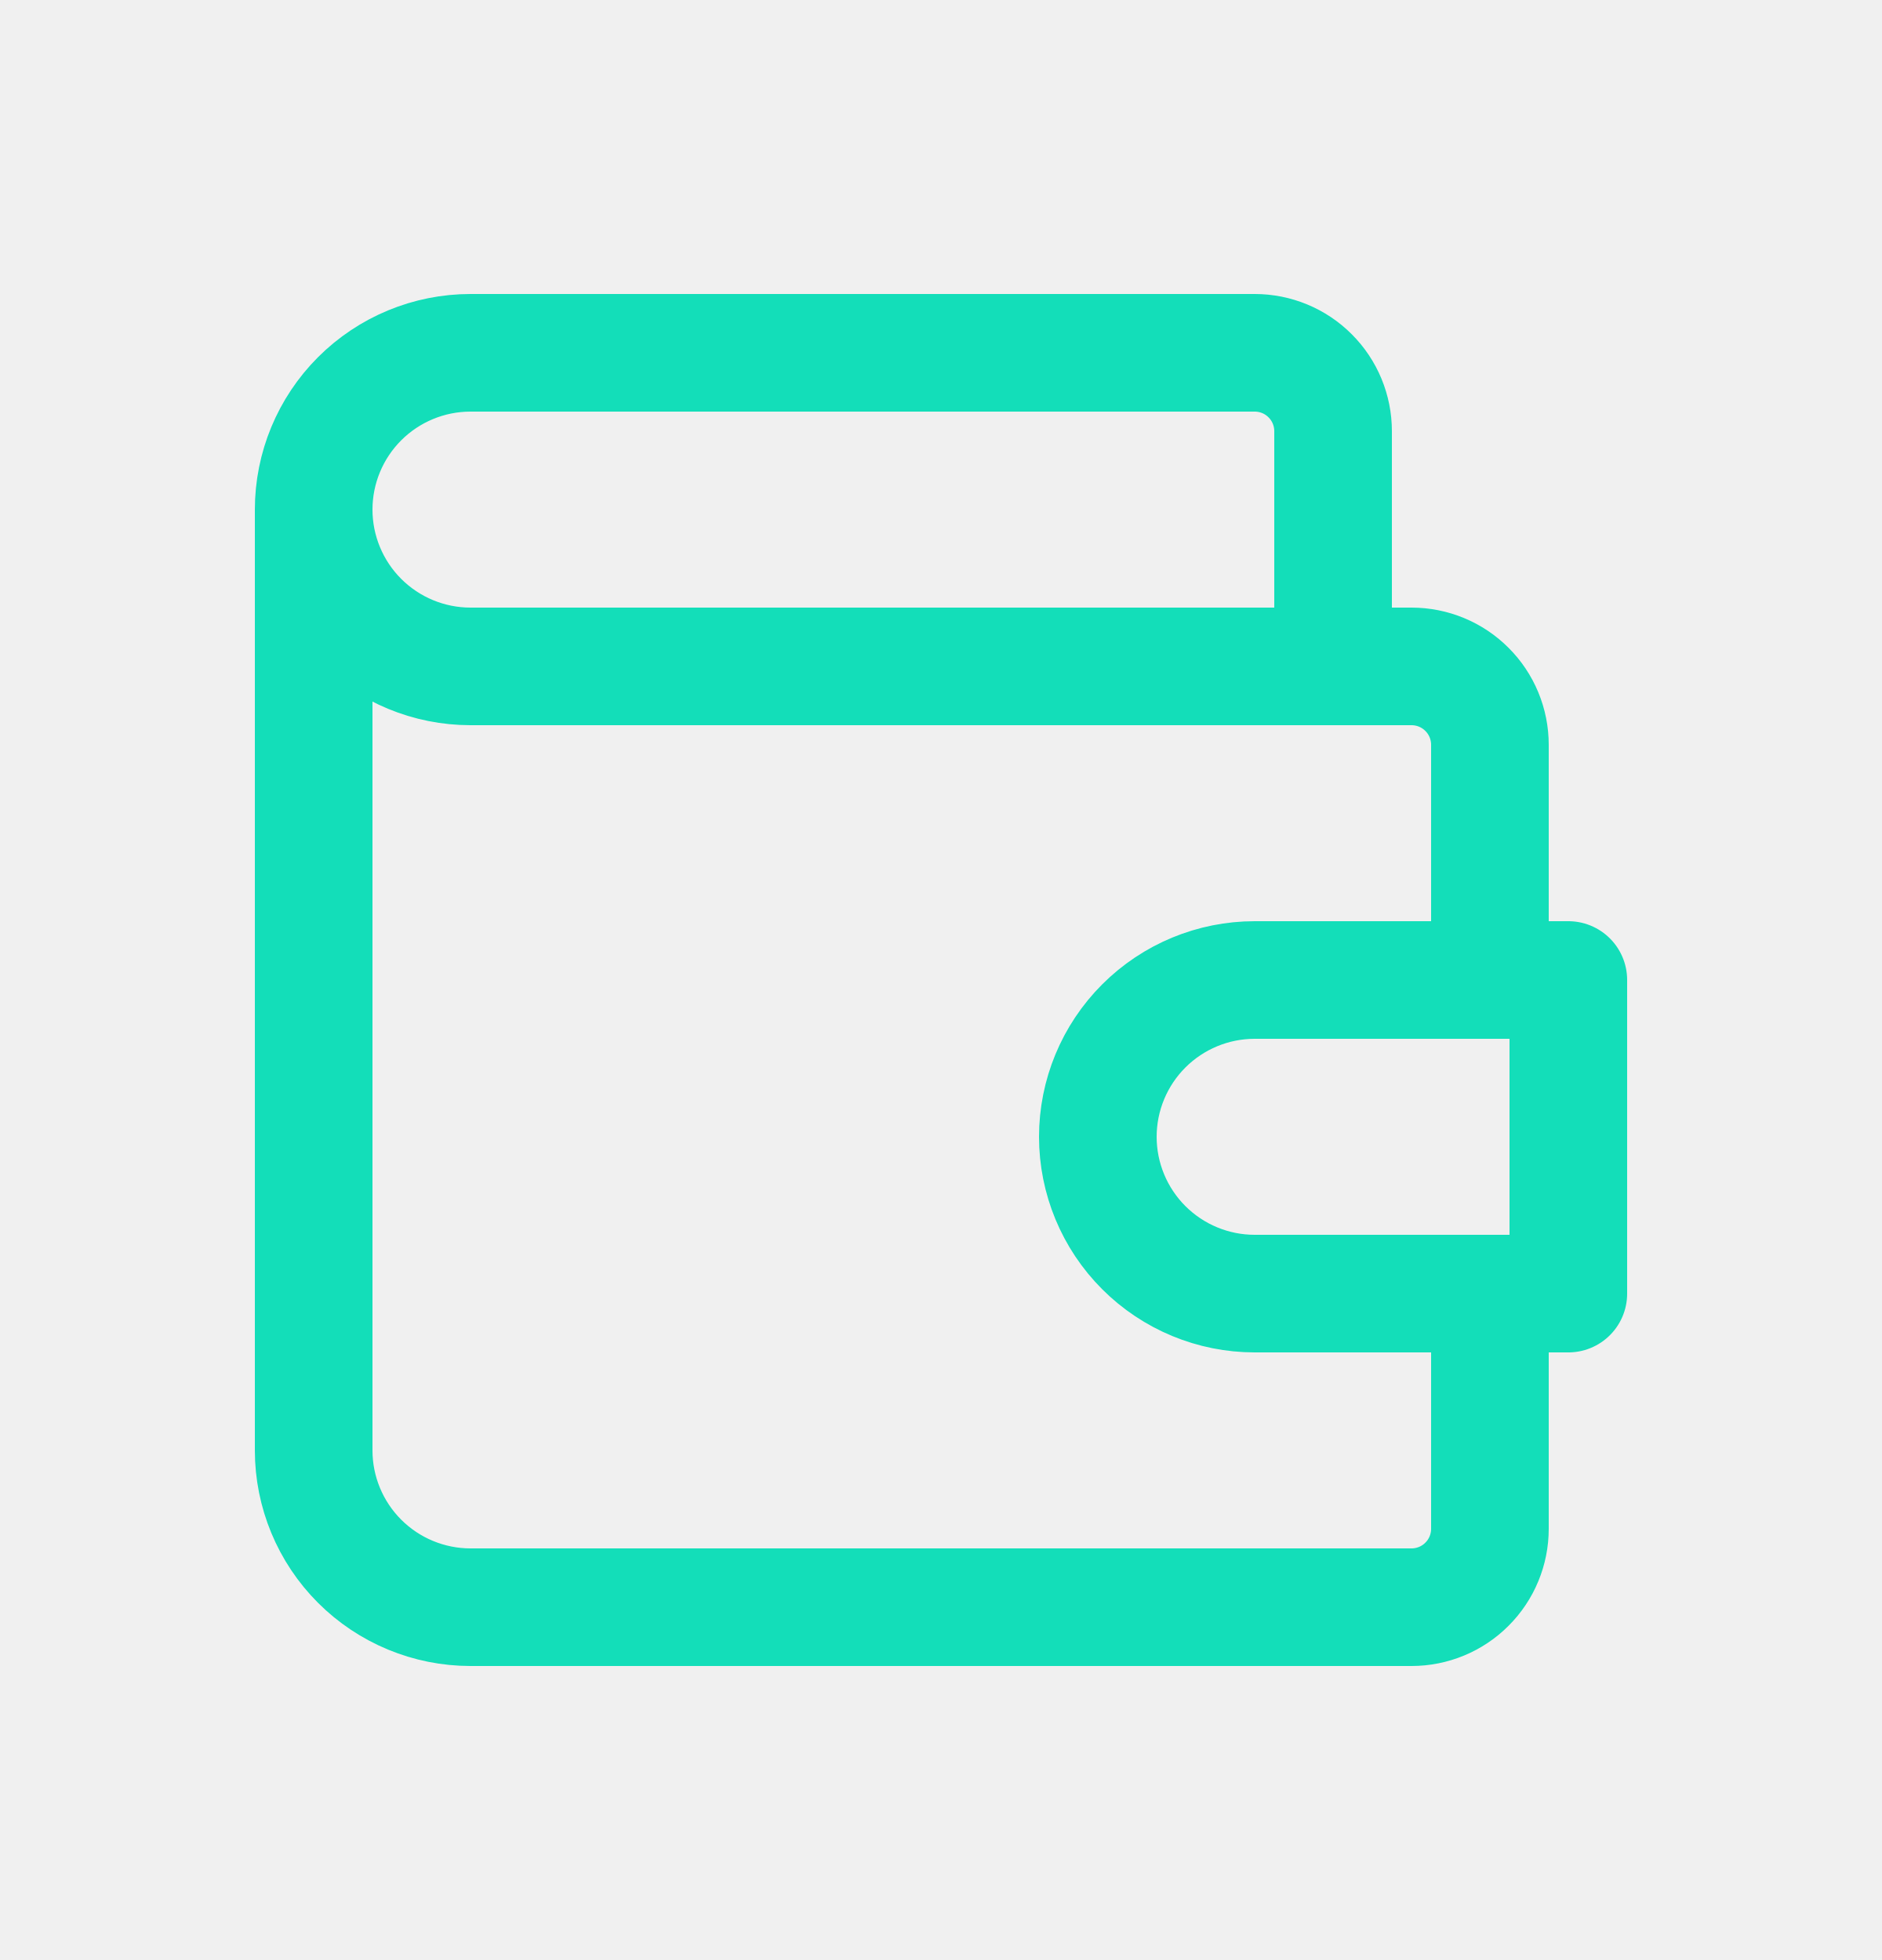
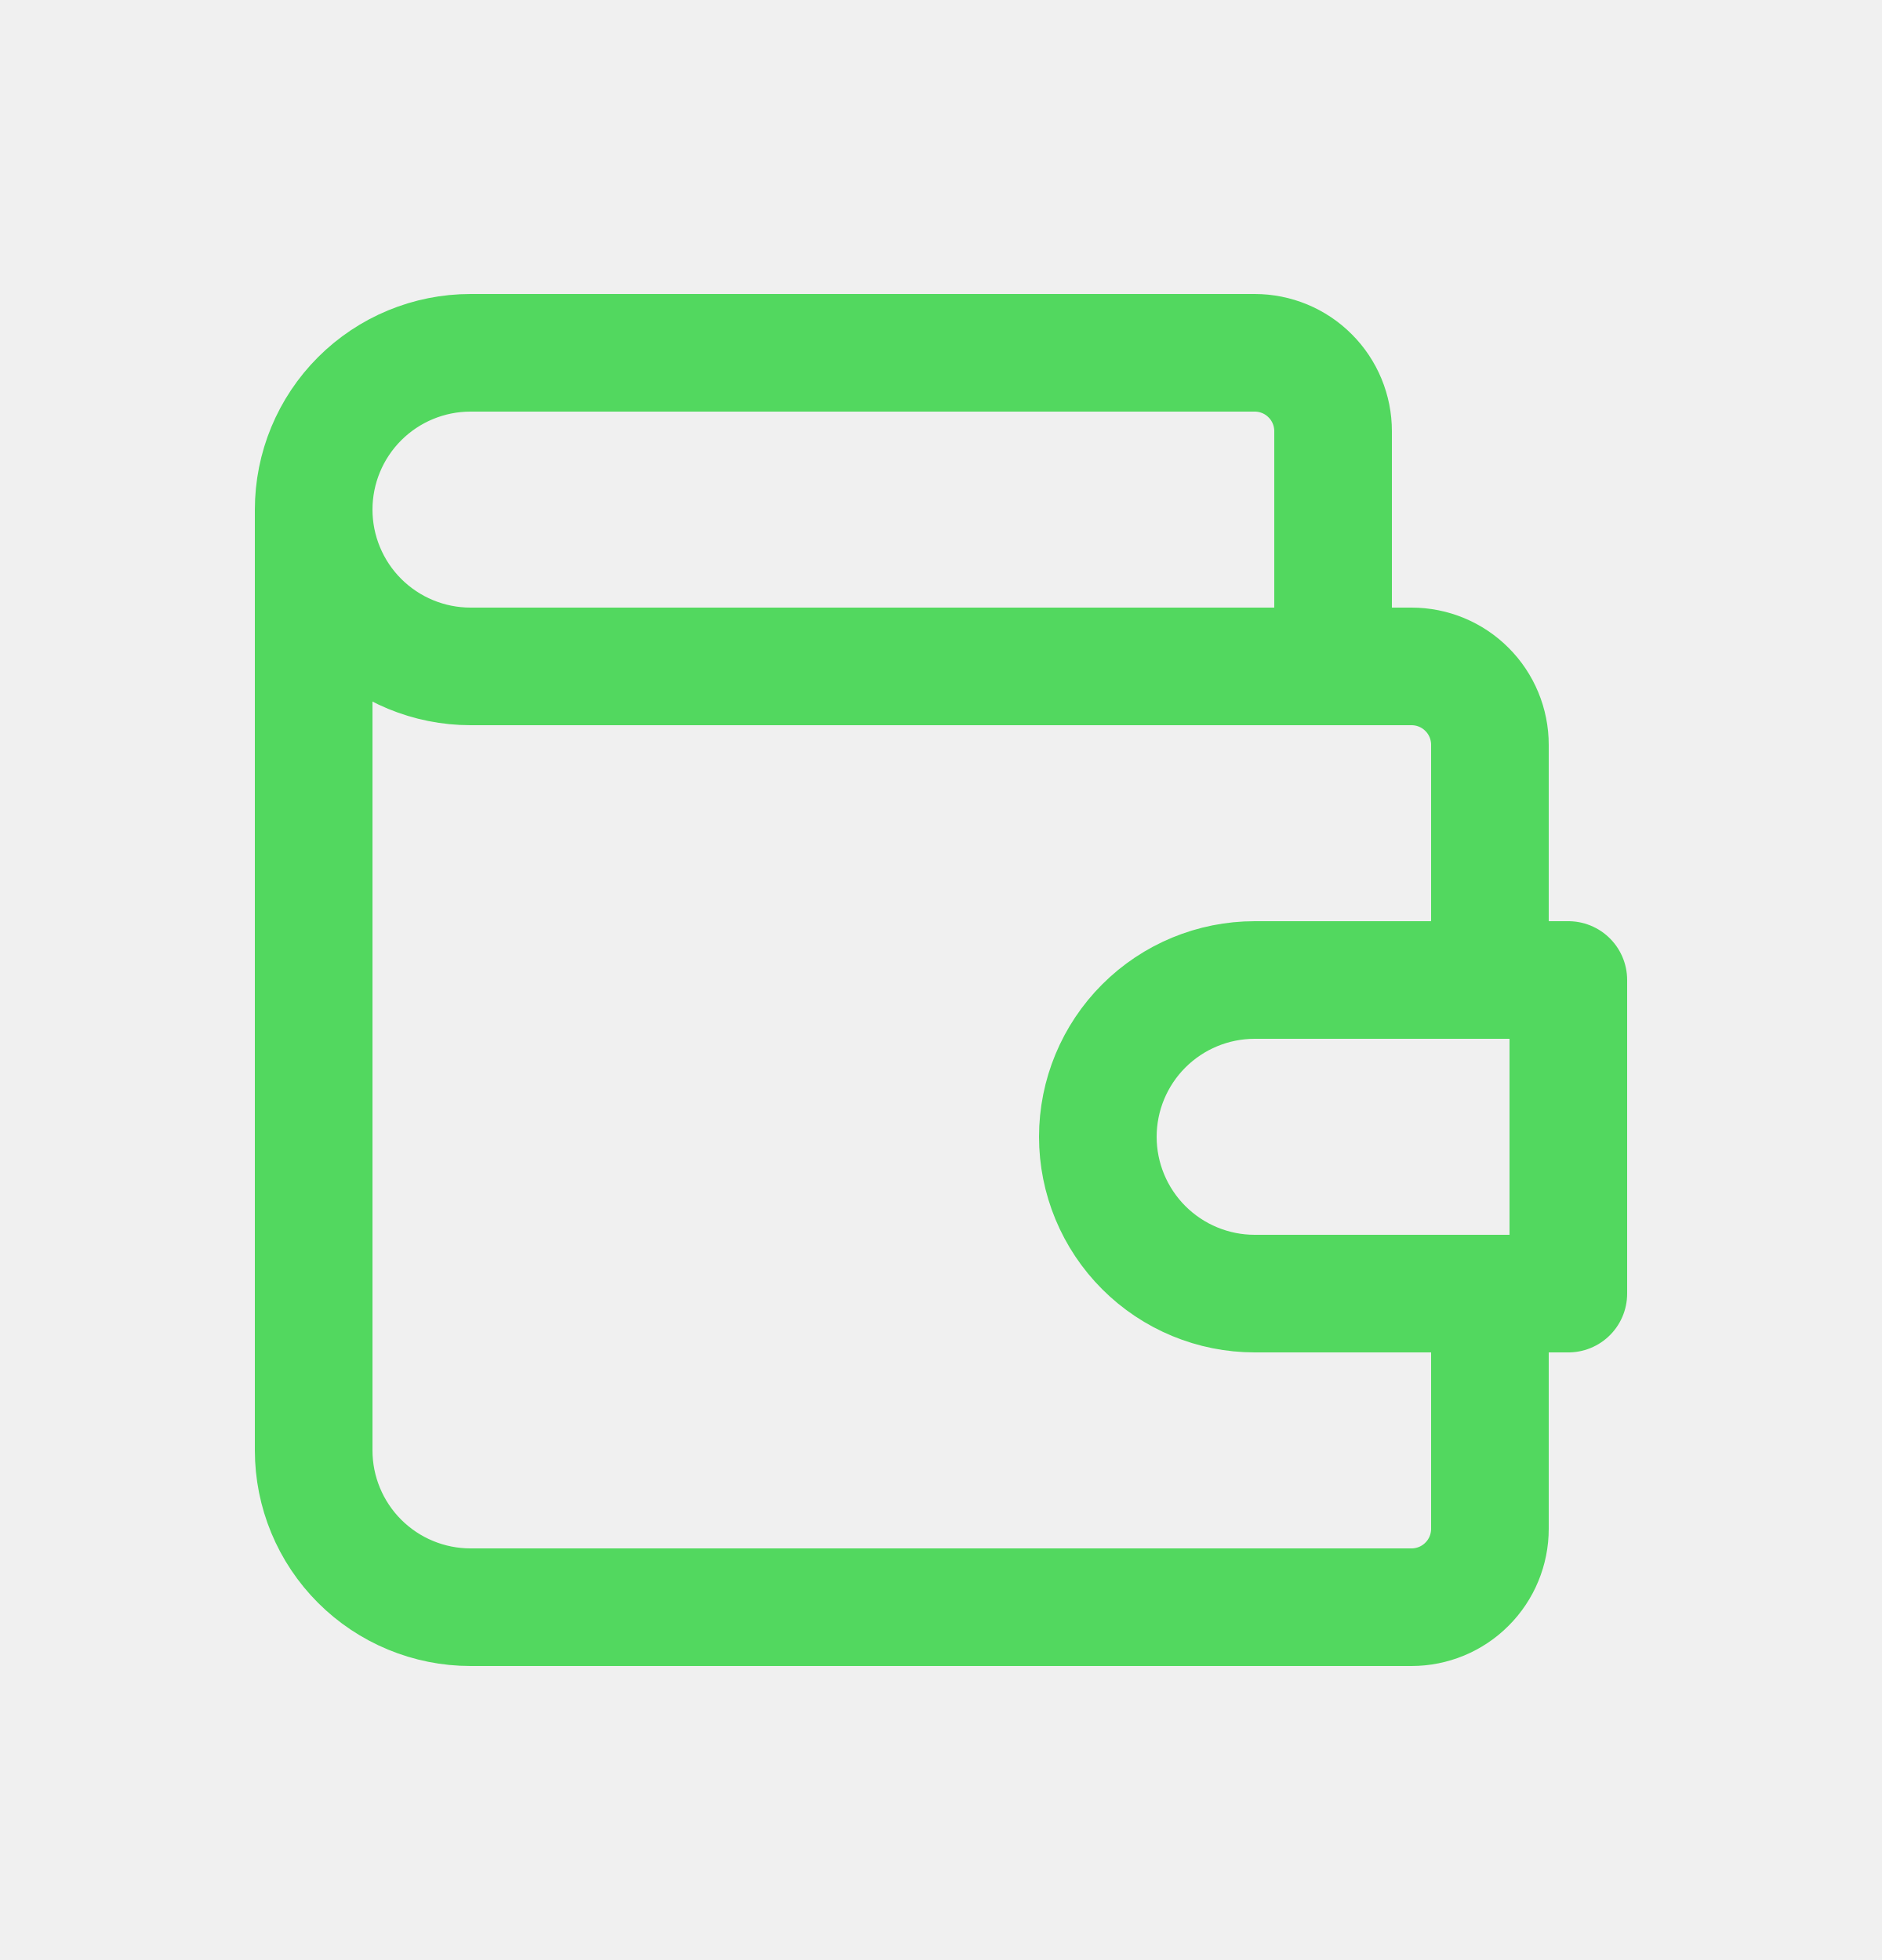
<svg xmlns="http://www.w3.org/2000/svg" width="24" height="25" viewBox="0 0 24 25" fill="none">
  <g clip-path="url(#clip0_2658_3445)">
-     <path d="M17 8.5V5.5C17 5.235 16.895 4.98 16.707 4.793C16.52 4.605 16.265 4.5 16 4.5H6C5.47 4.5 4.961 4.711 4.586 5.086C4.211 5.461 4 5.97 4 6.5M4 6.5C4 7.03 4.211 7.539 4.586 7.914C4.961 8.289 5.47 8.5 6 8.5H18C18.265 8.5 18.52 8.605 18.707 8.793C18.895 8.98 19 9.235 19 9.5V12.5M4 6.5V18.5C4 19.03 4.211 19.539 4.586 19.914C4.961 20.289 5.47 20.5 6 20.5H18C18.265 20.5 18.52 20.395 18.707 20.207C18.895 20.02 19 19.765 19 19.5V16.5" stroke="#13DEB9" stroke-width="1.5" stroke-linecap="round" stroke-linejoin="round" />
-     <path d="M20 12.5V16.5H16C15.47 16.5 14.961 16.289 14.586 15.914C14.211 15.539 14 15.03 14 14.5C14 13.97 14.211 13.461 14.586 13.086C14.961 12.711 15.47 12.5 16 12.5H20Z" stroke="#13DEB9" stroke-width="1.5" stroke-linecap="round" stroke-linejoin="round" />
+     <path d="M17 8.5V5.5C17 5.235 16.895 4.98 16.707 4.793C16.52 4.605 16.265 4.5 16 4.5H6C5.47 4.5 4.961 4.711 4.586 5.086C4.211 5.461 4 5.97 4 6.5M4 6.5C4 7.03 4.211 7.539 4.586 7.914C4.961 8.289 5.47 8.5 6 8.5H18C18.265 8.5 18.52 8.605 18.707 8.793C18.895 8.98 19 9.235 19 9.5V12.5M4 6.5V18.5C4 19.03 4.211 19.539 4.586 19.914C4.961 20.289 5.47 20.5 6 20.5H18C18.265 20.5 18.52 20.395 18.707 20.207C18.895 20.02 19 19.765 19 19.5V16.5" stroke="#52D85F" stroke-width="1.5" stroke-linecap="round" stroke-linejoin="round" />
+     <path d="M20 12.5V16.5H16C15.47 16.5 14.961 16.289 14.586 15.914C14.211 15.539 14 15.03 14 14.5C14 13.97 14.211 13.461 14.586 13.086C14.961 12.711 15.47 12.5 16 12.5H20Z" stroke="#52D85F" stroke-width="1.5" stroke-linecap="round" stroke-linejoin="round" />
  </g>
  <defs>
    <clipPath id="clip0_2658_3445">
      <rect width="24" height="24" fill="white" transform="translate(0 0.5)" />
    </clipPath>
  </defs>
</svg>
